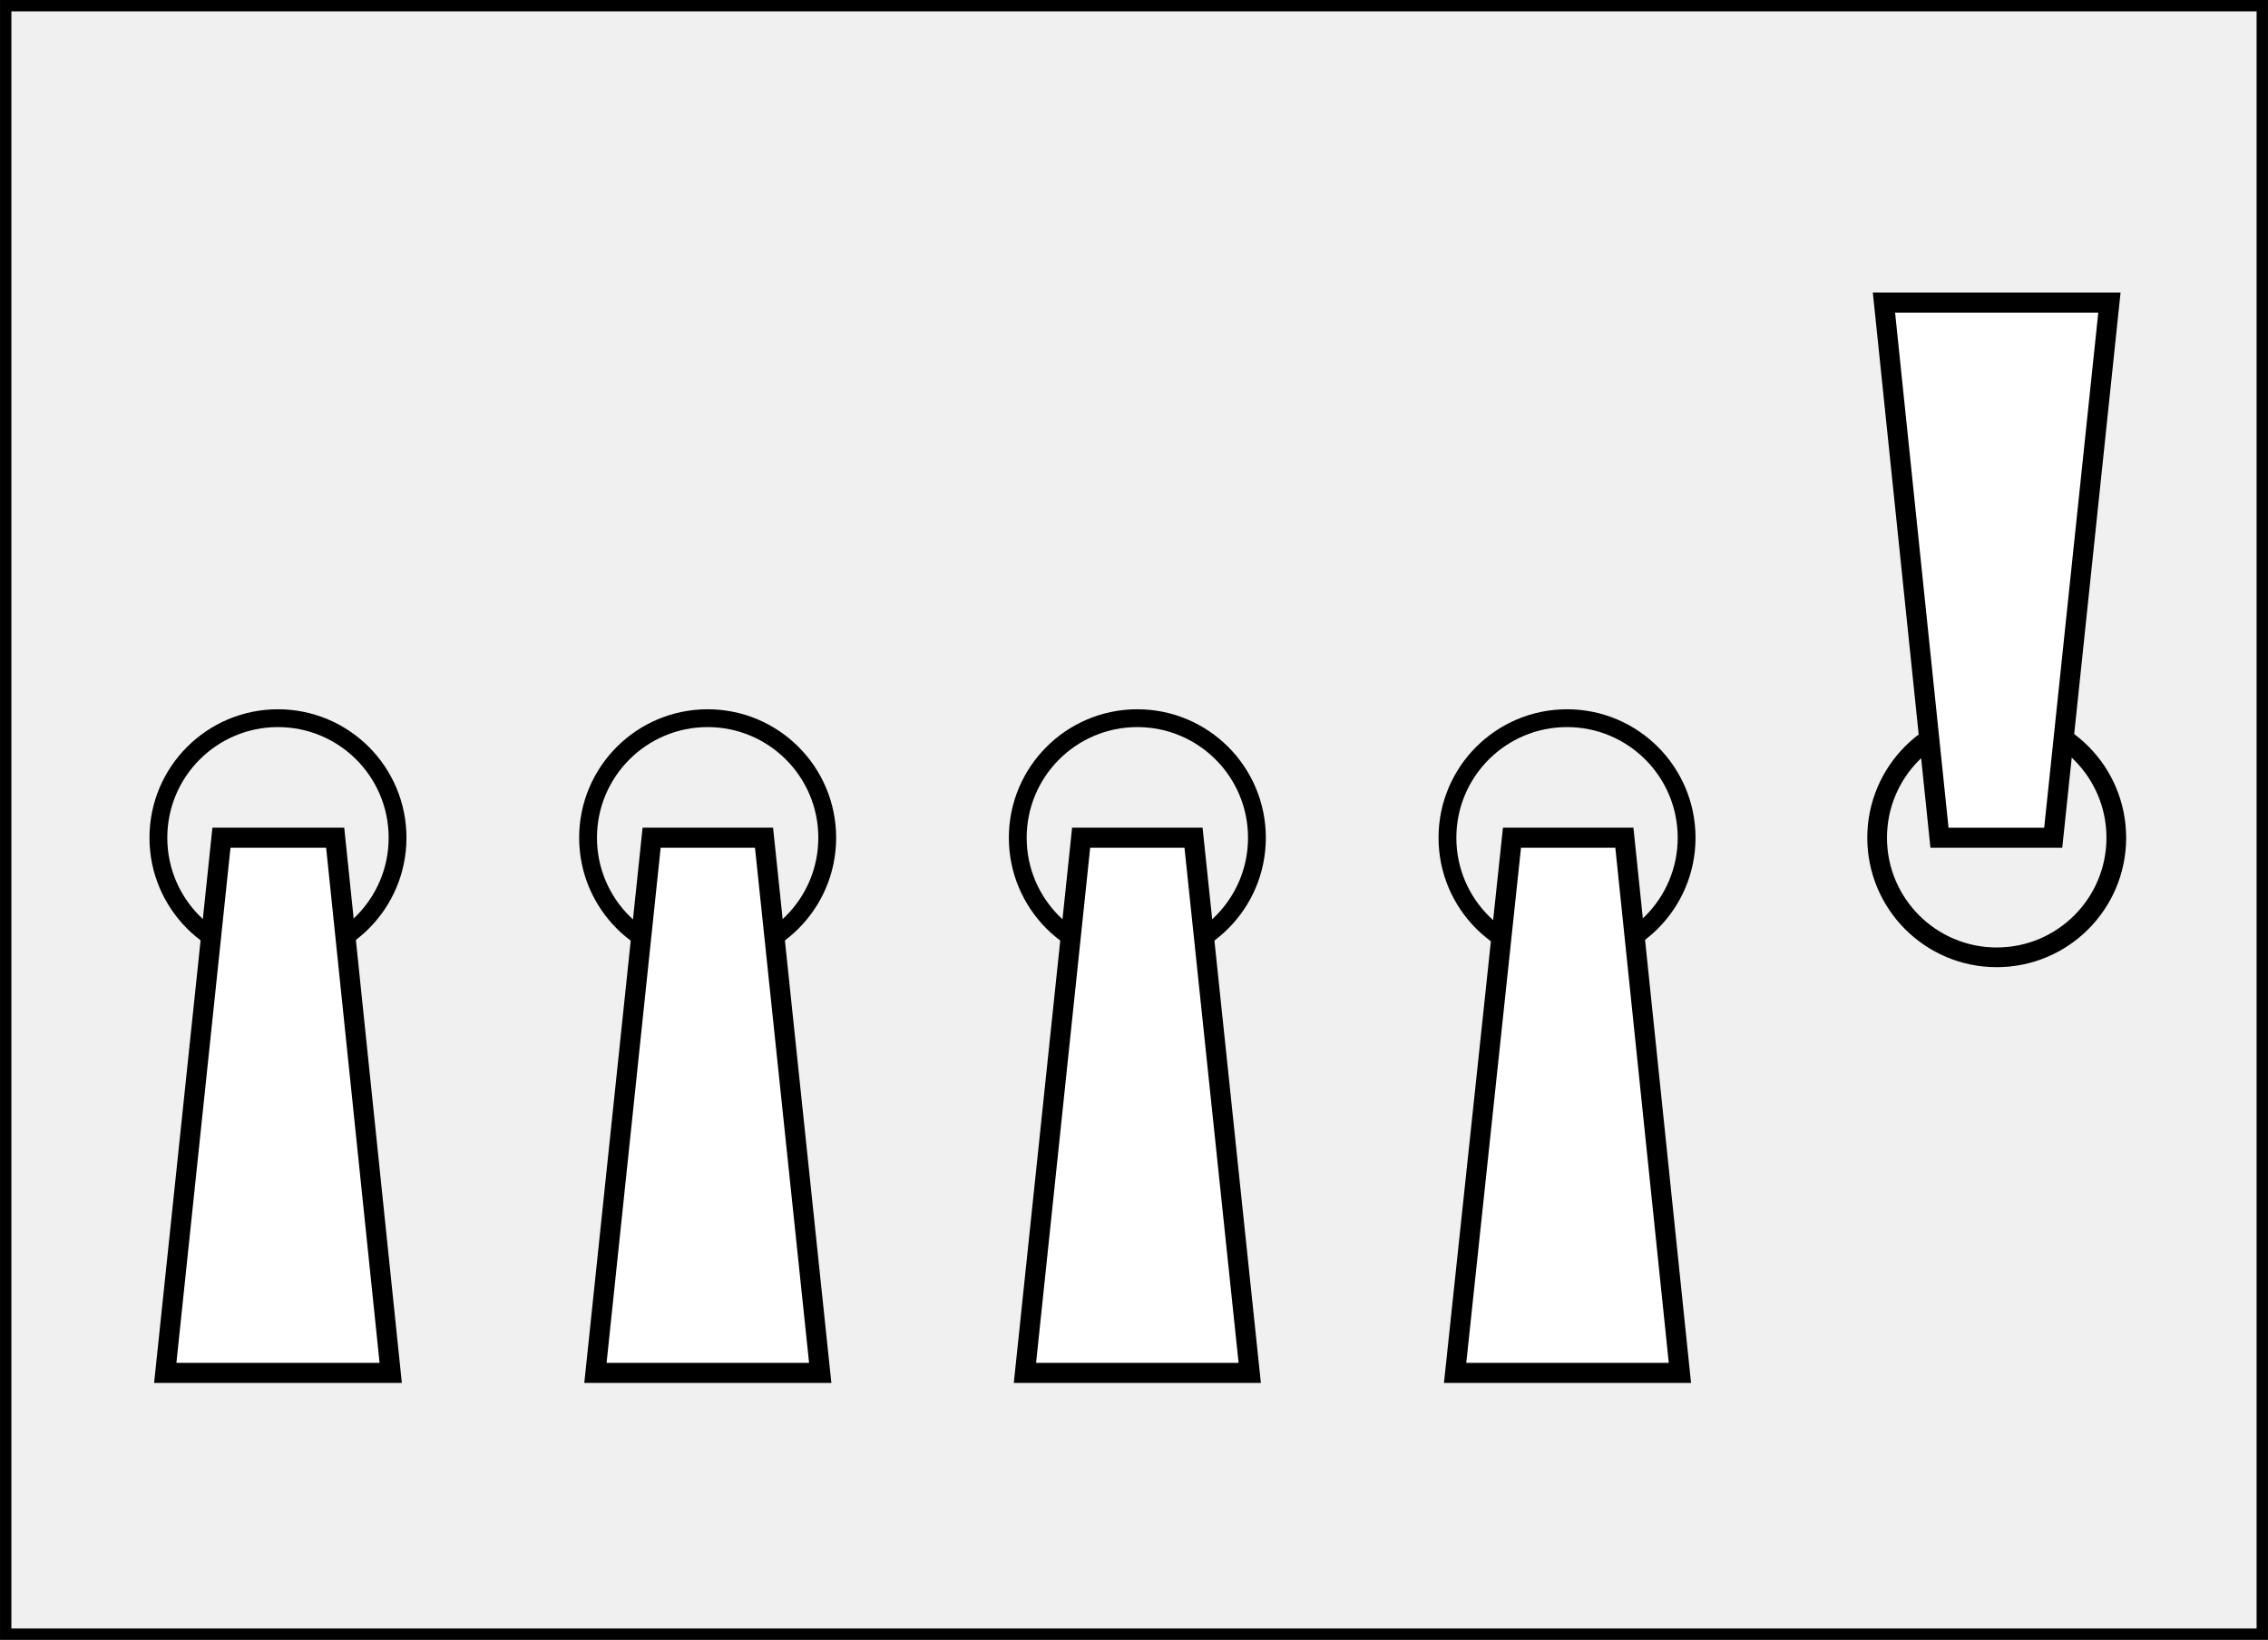
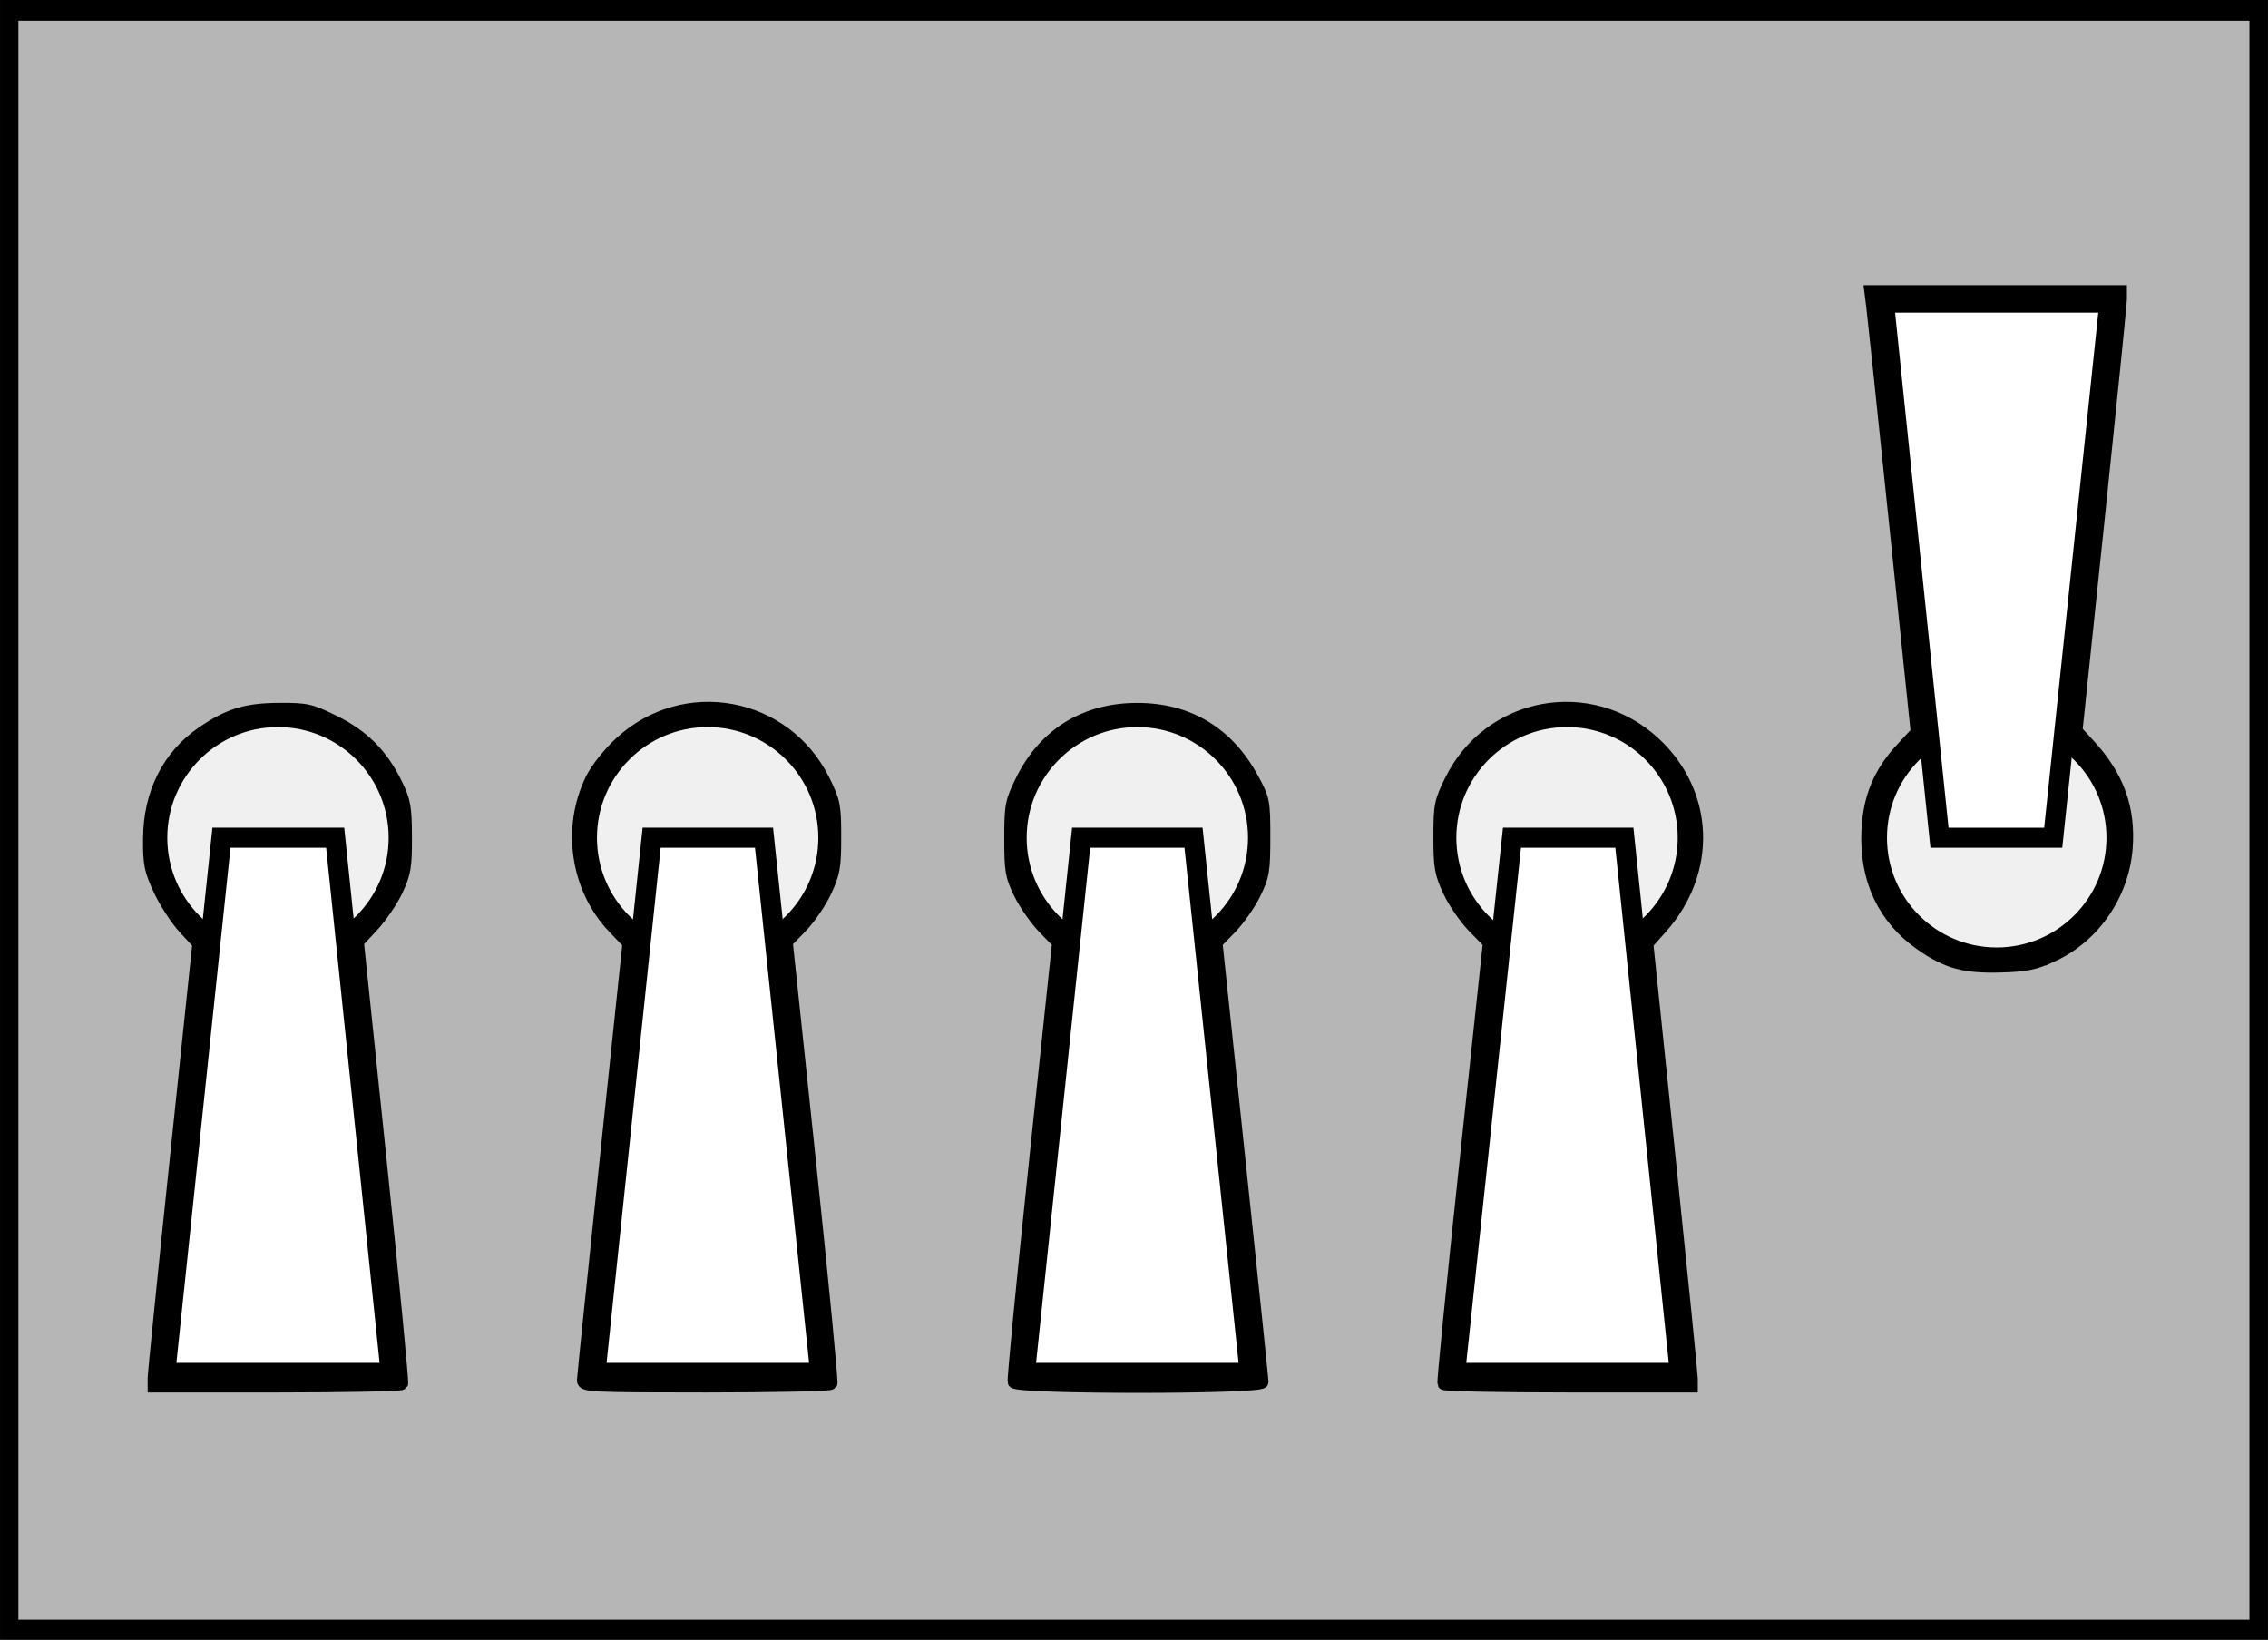
<svg xmlns="http://www.w3.org/2000/svg" width="339" height="245.151" viewBox="0 0 89.694 64.863">
  <g transform="matrix(.26458 0 0 .26458 -1.058 -1.26)" fill="none" stroke="#000">
    <path d="M4.85 5.61h337.3v243.452H4.85z" stroke-width="1.699" />
    <circle r="17" cy="67" cx="50" transform="matrix(1.05146 0 0 -1.05146 -7.025 200.448)" stroke-width="2.533" />
    <path d="M54.1 129.998h-17l-8.4 80h33.7z" fill="#fff" stroke-width="3" />
    <circle r="17" cy="67" cx="50" transform="translate(57.2 59.552) scale(1.05146)" stroke-width="2.533" />
    <path d="M101.4 129.998h16.8l8.4 80H93z" fill="#fff" stroke-width="3" />
    <circle r="17" cy="67" cx="50" transform="matrix(1.05146 0 0 -1.05146 121.428 200.448)" stroke-width="2.533" />
    <path d="M182.4 129.998h-16.8l-8.4 80h33.6z" fill="#fff" stroke-width="3" />
    <circle r="17" cy="67" cx="50" transform="matrix(1.05146 0 0 -1.05146 185.655 200.448)" stroke-width="2.533" />
    <path d="M246.8 129.998H230l-8.5 80h33.6z" fill="#fff" stroke-width="3" />
    <circle r="17.875" cy="130" cx="302.455" stroke-width="2.944" />
    <path d="M310.9 130h-17l-8.3-80h33.7z" fill="#fff" stroke-width="3" />
+     <path d="M5.803 127.38V6.92h335.37V247.84H5.803zm58.253 84.222c.126-.208-1.311-15.152-3.194-33.209l-3.423-32.83 2.249-2.415c1.237-1.328 2.858-3.715 3.603-5.303 1.19-2.54 1.351-3.497 1.338-7.939-.014-4.453-.18-5.387-1.396-7.891-2.137-4.4-4.935-7.225-9.283-9.374-3.527-1.743-4.131-1.881-8.174-1.861-4.988.024-7.574.813-11.526 3.519-5.099 3.49-7.892 9.081-7.926 15.865-.019 3.783.168 4.703 1.555 7.667.867 1.852 2.53 4.403 3.696 5.668l2.12 2.3-3.346 31.954c-1.84 17.575-3.343 32.466-3.34 33.091l.007 1.137h18.406c10.123 0 18.508-.17 18.634-.379zm64.17-.032c.14-.226-1.306-15.17-3.213-33.209l-3.467-32.798 2.207-2.273c1.215-1.25 2.844-3.636 3.622-5.303 1.253-2.685 1.414-3.607 1.414-8.093 0-4.701-.118-5.303-1.657-8.427-5.76-11.695-20.844-14.484-30.414-5.624-1.734 1.606-3.538 3.886-4.288 5.418-3.576 7.31-2.208 16.376 3.346 22.172l2.212 2.31-3.393 32.235c-1.866 17.73-3.402 32.633-3.413 33.119-.02.826 1.184.884 18.384.884 10.123 0 18.52-.185 18.66-.411zm64.442-.22c-.007-.348-1.559-15.266-3.449-33.153l-3.436-32.52 2.157-2.22c1.187-1.22 2.796-3.52 3.575-5.107 1.294-2.634 1.419-3.378 1.419-8.444 0-5.366-.06-5.665-1.726-8.74-3.703-6.827-9.593-10.379-17.215-10.379-7.816 0-13.87 3.744-17.286 10.69-1.55 3.152-1.654 3.695-1.654 8.674 0 4.798.137 5.59 1.418 8.199.78 1.588 2.389 3.886 3.575 5.107l2.157 2.219-3.43 32.521c-1.885 17.887-3.33 32.805-3.211 33.153.317.921 37.125.921 37.106 0zm64.158-.482c0-.612-1.496-15.5-3.324-33.085l-3.323-31.972 2.131-2.397c7.46-8.386 7.017-20.11-1.042-27.57-9.57-8.86-24.654-6.072-30.414 5.623-1.538 3.124-1.656 3.726-1.656 8.427 0 4.486.16 5.408 1.414 8.093.777 1.667 2.443 4.079 3.7 5.36l2.287 2.33-3.504 32.773c-1.927 18.025-3.408 32.944-3.292 33.152.117.208 8.494.379 18.617.379h18.406zm53.903-63.23c6.238-2.862 10.577-9.162 11.104-16.12.447-5.921-1.278-10.684-5.561-15.349l-1.947-2.12 3.323-31.723c1.827-17.448 3.322-32.234 3.322-32.857v-1.133h-37.356l.273 2.147c.15 1.18 1.71 16.01 3.467 32.956l3.192 30.81-2.248 2.415c-3.348 3.596-4.895 7.315-5.121 12.31-.329 7.248 2.417 13.08 7.99 16.974 3.85 2.69 6.451 3.403 11.873 3.255 3.762-.103 5.088-.373 7.689-1.566z" fill="#000" fill-opacity=".243" stroke-width="1.89" />
  </g>
</svg>
